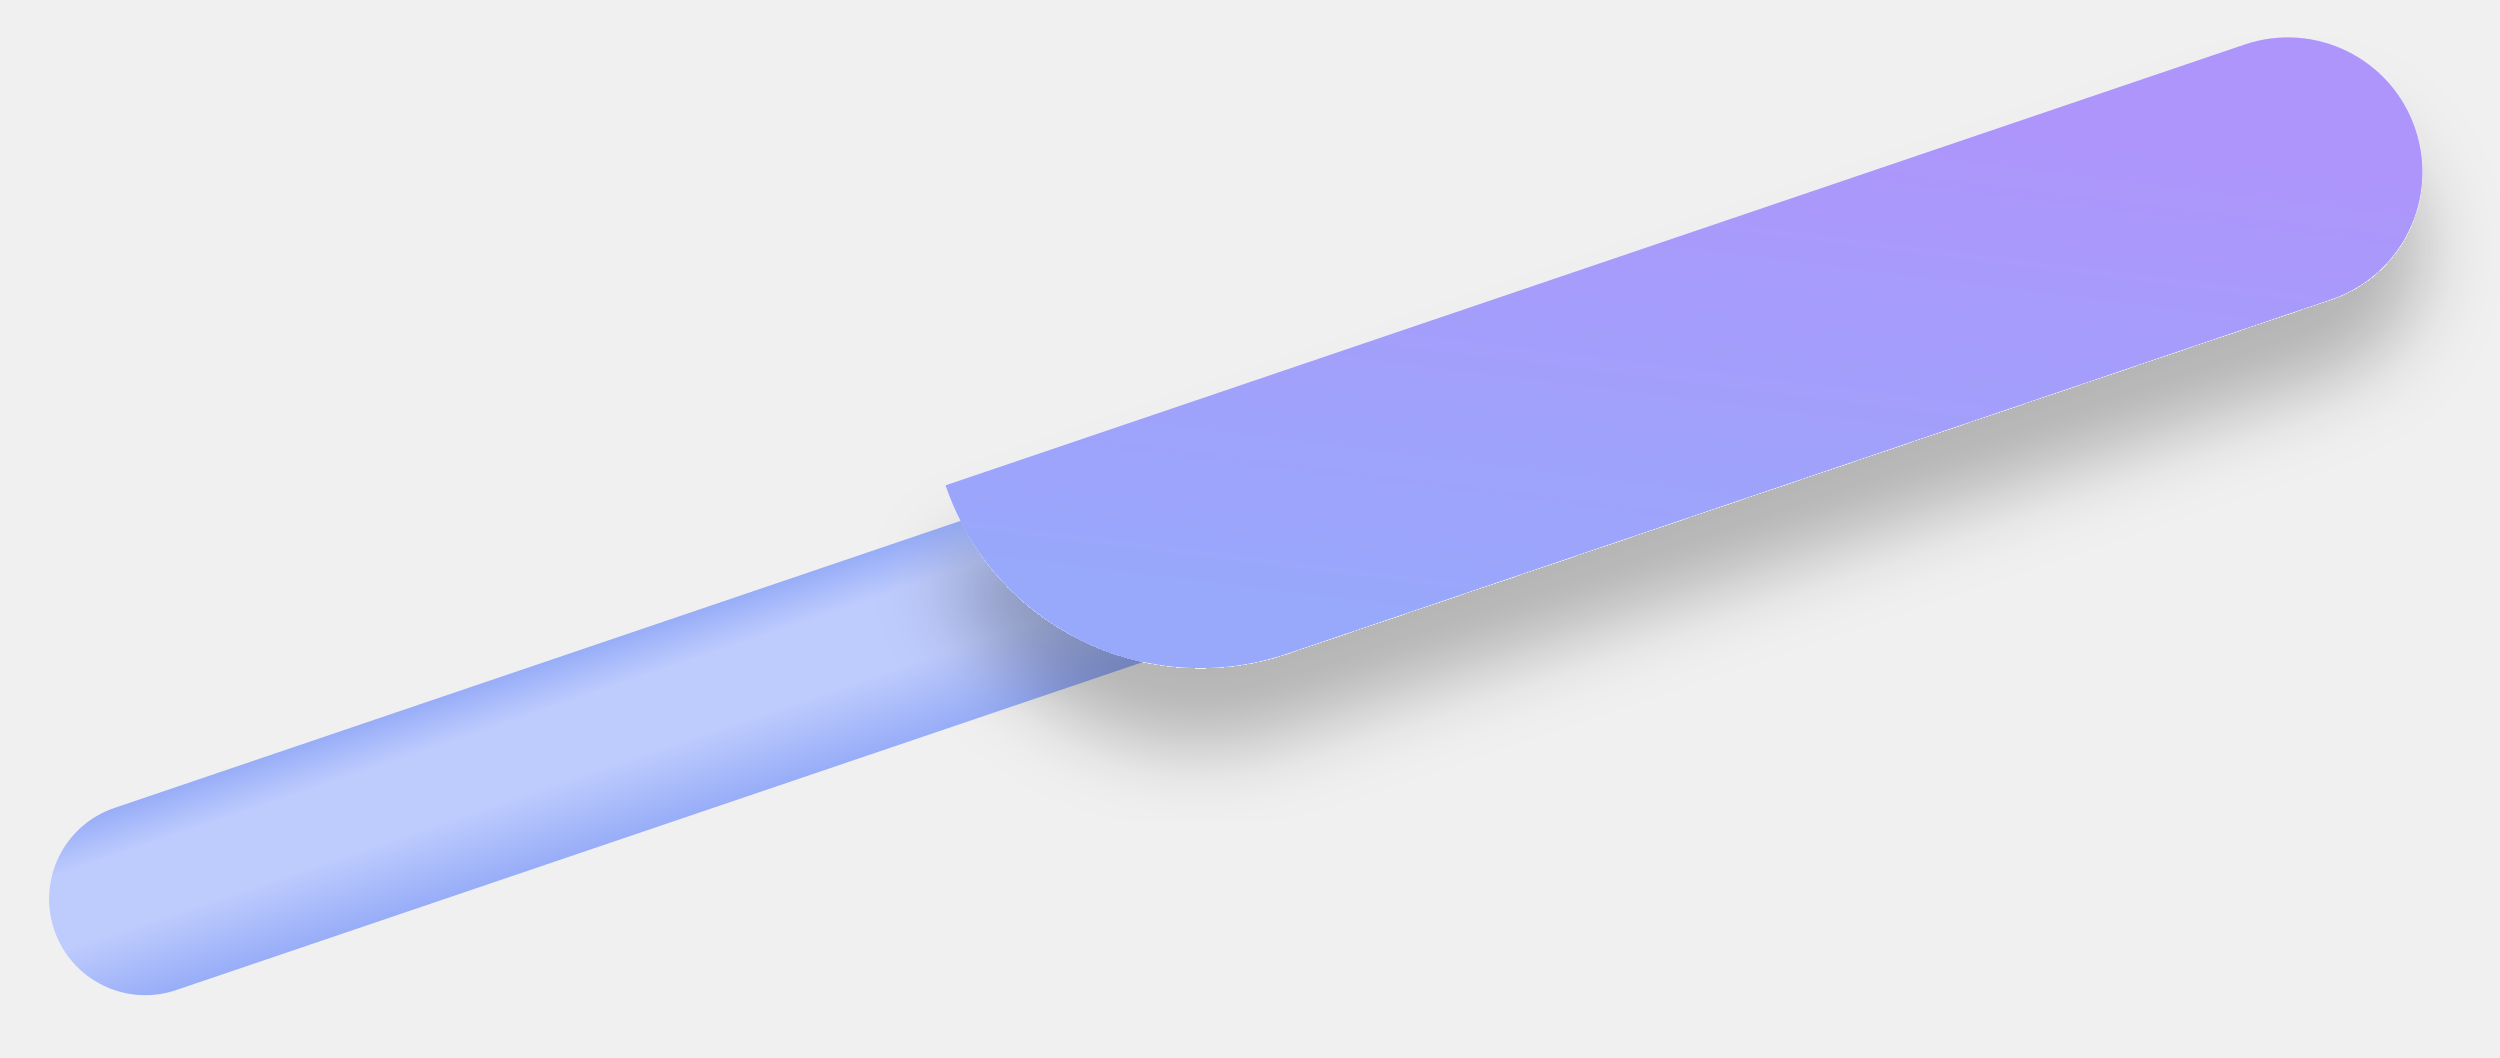
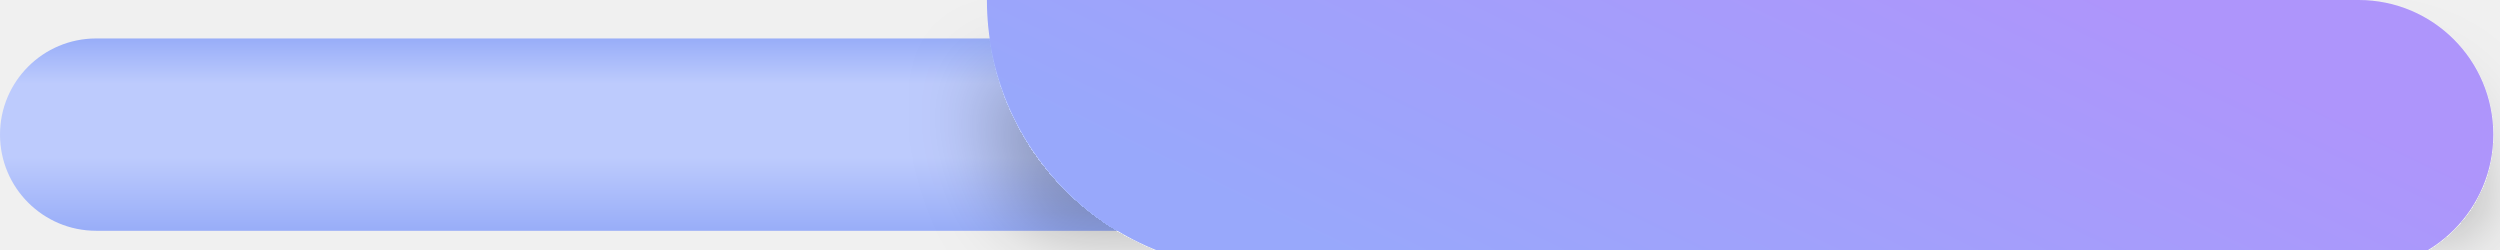
- <svg xmlns="http://www.w3.org/2000/svg" width="130" height="55" viewBox="0 0 130 55" fill="none">
-   <rect x="1.213" y="43.62" width="125.6" height="10" rx="5" transform="rotate(-18.7424 1.21289 43.6195)" fill="url(#paint0_linear_204_334)" />
-   <g filter="url(#filter0_d_204_334)">
-     <path d="M49.168 25.236L116.717 2.316C120.378 1.074 124.353 3.035 125.595 6.696V6.696C126.837 10.357 124.876 14.332 121.215 15.574L66.924 33.995C59.602 36.48 51.652 32.558 49.168 25.236V25.236Z" fill="url(#paint1_linear_204_334)" />
+ <svg xmlns="http://www.w3.org/2000/svg" width="130" height="13" viewBox="0 0 130 13" fill="none">
+   <g clip-path="url(#clip0_209_385)">
+     <rect y="2" width="125.6" height="10" rx="5" fill="url(#paint0_linear_209_385)" />
+     <g filter="url(#filter0_d_209_385)">
+       <path d="M51.319 0L122.651 0C126.517 0 129.651 3.134 129.651 7V7C129.651 10.866 126.517 14 122.651 14L65.319 14C57.587 14 51.319 7.732 51.319 0V0Z" fill="url(#paint1_linear_209_385)" />
+     </g>
  </g>
  <defs>
-     <filter id="filter0_d_204_334" x="45.168" y="1.943" width="84.8" height="40.798" filterUnits="userSpaceOnUse" color-interpolation-filters="sRGB">
+     <filter id="filter0_d_209_385" x="47.319" y="0" width="86.331" height="22" filterUnits="userSpaceOnUse" color-interpolation-filters="sRGB">
      <feFlood flood-opacity="0" result="BackgroundImageFix" />
      <feColorMatrix in="SourceAlpha" type="matrix" values="0 0 0 0 0 0 0 0 0 0 0 0 0 0 0 0 0 0 127 0" result="hardAlpha" />
      <feOffset dy="4" />
      <feGaussianBlur stdDeviation="2" />
      <feComposite in2="hardAlpha" operator="out" />
      <feColorMatrix type="matrix" values="0 0 0 0 0 0 0 0 0 0 0 0 0 0 0 0 0 0 0.25 0" />
-       <feBlend mode="normal" in2="BackgroundImageFix" result="effect1_dropShadow_204_334" />
-       <feBlend mode="normal" in="SourceGraphic" in2="effect1_dropShadow_204_334" result="shape" />
+       <feBlend mode="normal" in2="BackgroundImageFix" result="effect1_dropShadow_209_385" />
+       <feBlend mode="normal" in="SourceGraphic" in2="effect1_dropShadow_209_385" result="shape" />
    </filter>
-     <linearGradient id="paint0_linear_204_334" x1="64.013" y1="43.62" x2="64.013" y2="53.62" gradientUnits="userSpaceOnUse">
+     <linearGradient id="paint0_linear_209_385" x1="62.8" y1="2" x2="62.8" y2="12" gradientUnits="userSpaceOnUse">
      <stop stop-color="#98ADF8" />
      <stop offset="0.235" stop-color="#BDCBFD" />
      <stop offset="0.618" stop-color="#BDCBFD" />
      <stop offset="1" stop-color="#98ADF8" />
    </linearGradient>
-     <linearGradient id="paint1_linear_204_334" x1="50.619" y1="29.512" x2="54.272" y2="0.094" gradientUnits="userSpaceOnUse">
+     <linearGradient id="paint1_linear_209_385" x1="51.319" y1="4.516" x2="64.231" y2="-22.169" gradientUnits="userSpaceOnUse">
      <stop stop-color="#98A8FB" />
      <stop offset="1" stop-color="#AE95FB" />
    </linearGradient>
+     <clipPath id="clip0_209_385">
+       <rect width="130" height="13" fill="white" />
+     </clipPath>
  </defs>
</svg>
